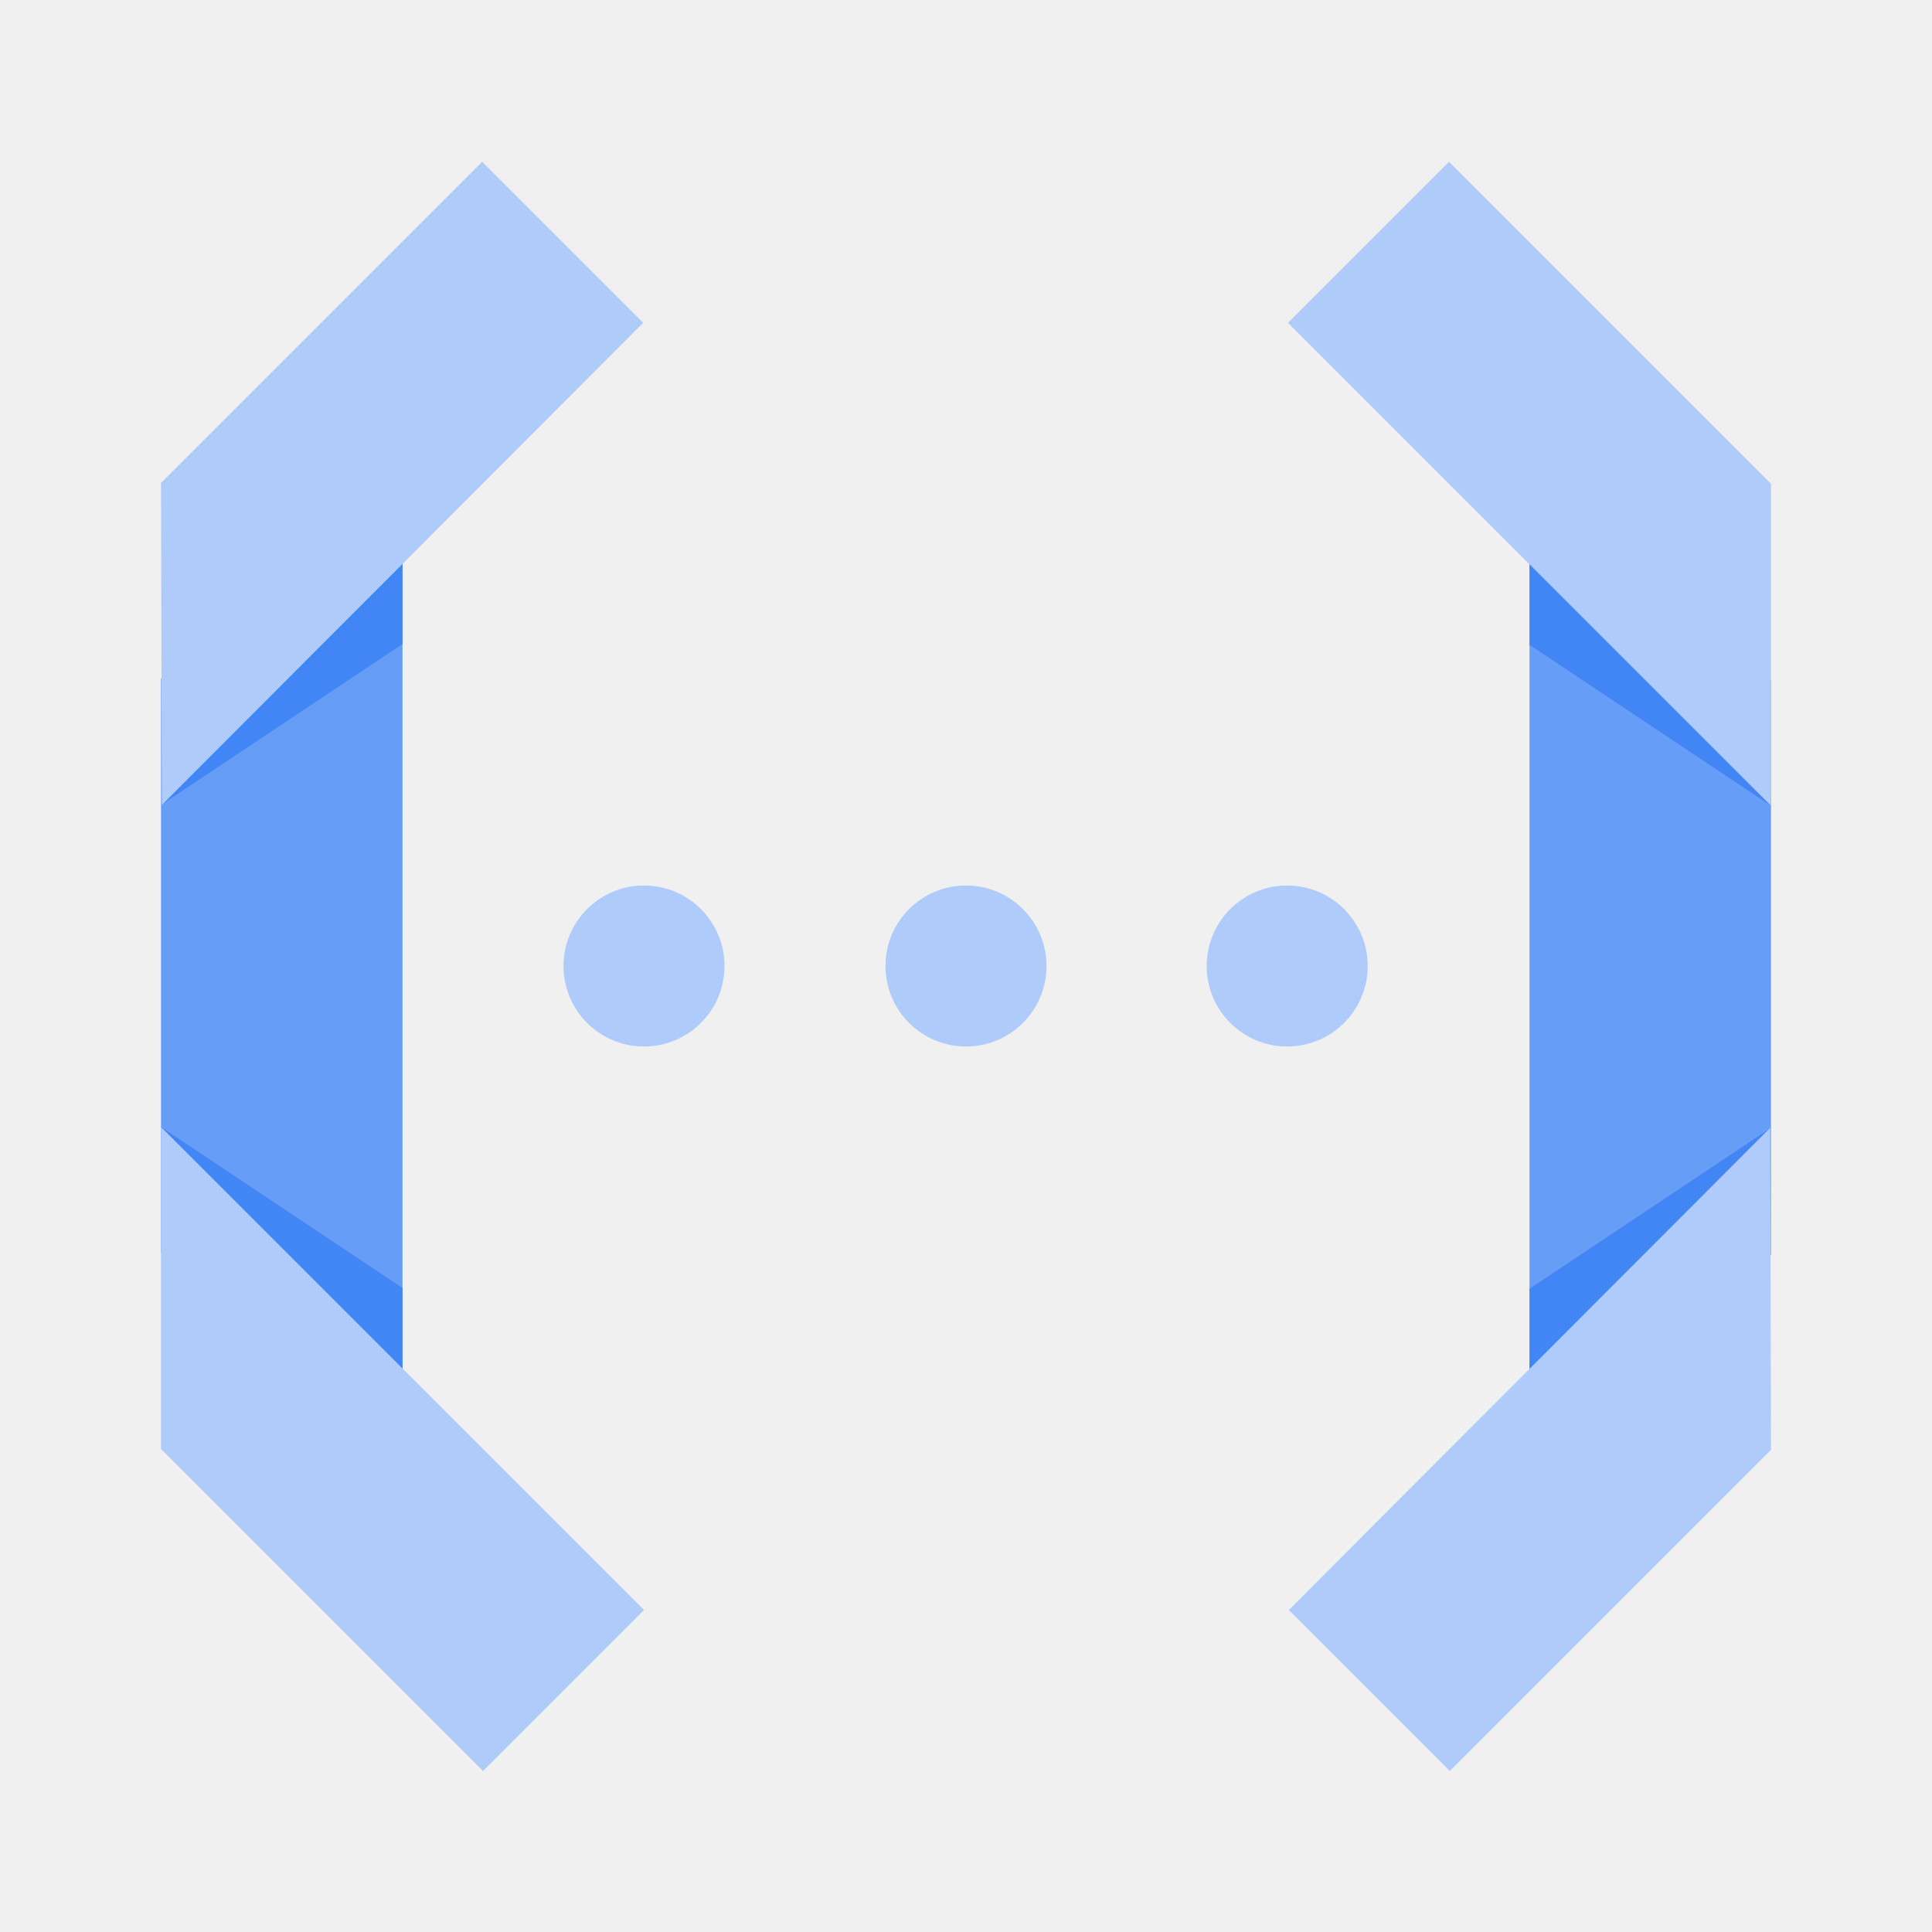
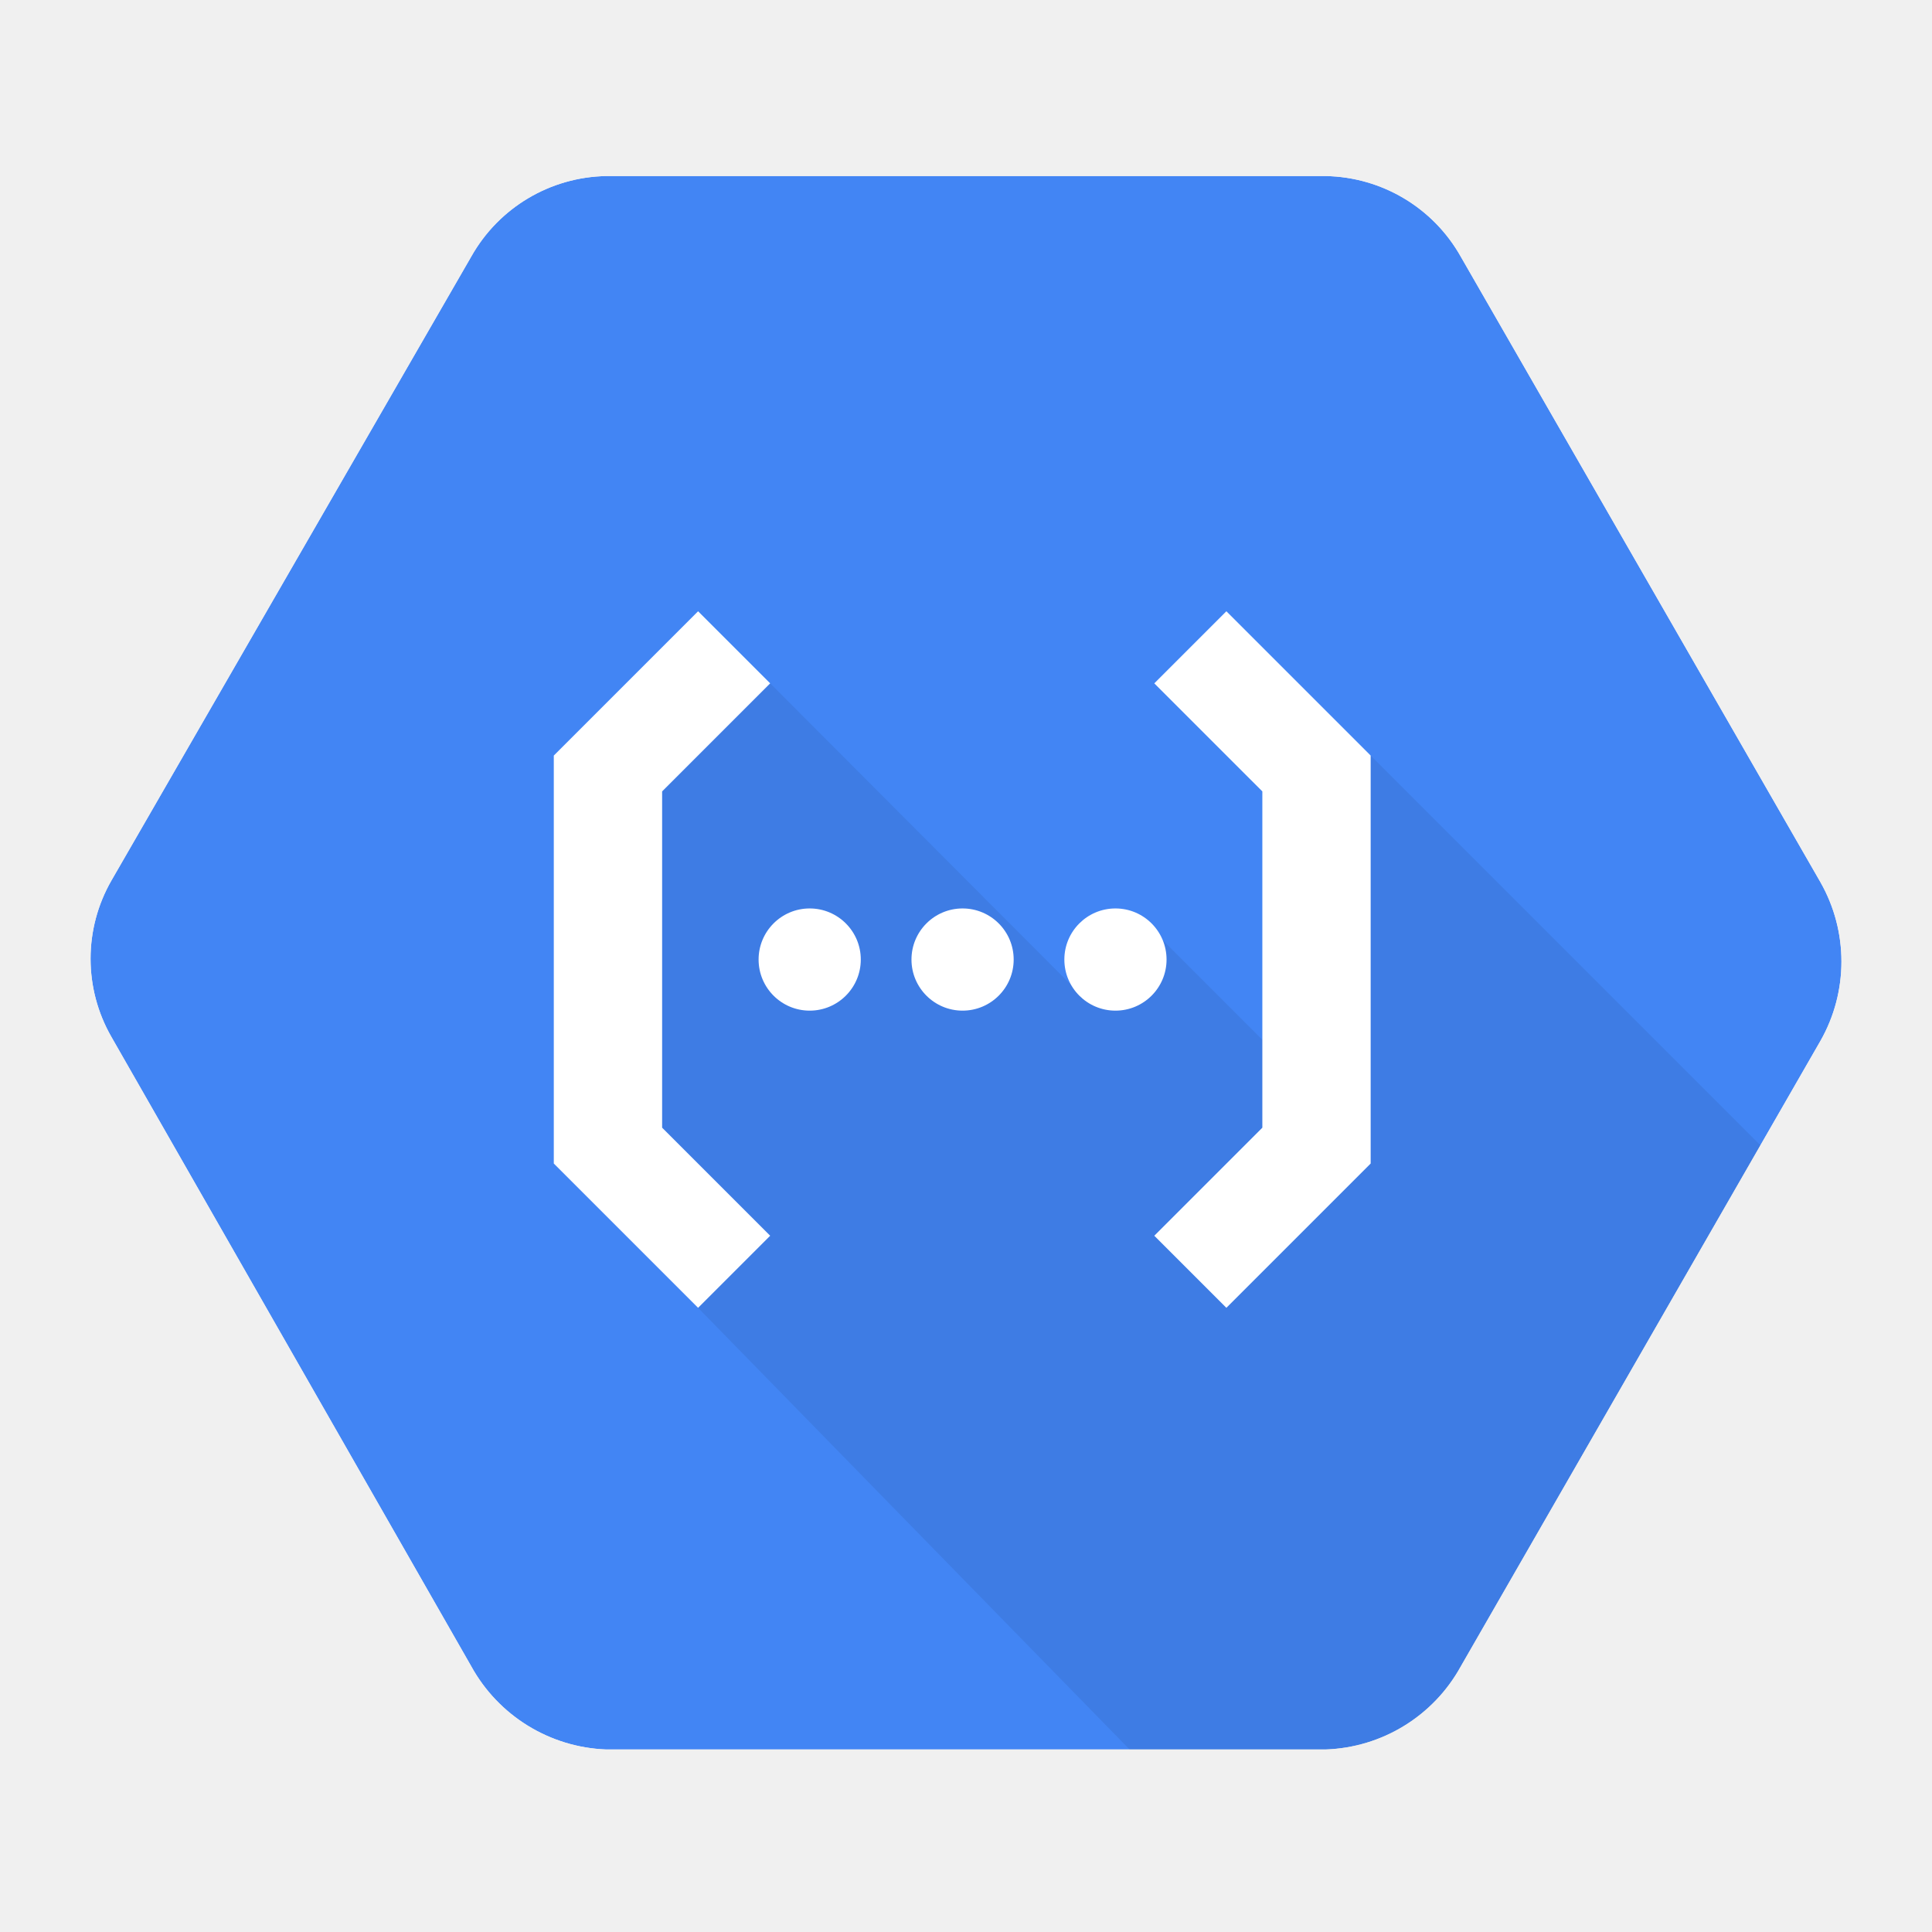
- <svg xmlns="http://www.w3.org/2000/svg" width="24px" height="24px" viewBox="0 0 24 24">
-   <defs>
-     <style>.cls-1{fill:#669df6;}.cls-2{fill:#4285f4;}.cls-3{fill:#aecbfa;}</style>
-   </defs>
-   <g data-name="Product Icons">
-     <g data-name="colored-32/functions">
-       <g>
-         <polygon class="cls-1" points="2 15.56 5 18 5 6 2 8.43 2 15.56" />
-         <polygon class="cls-2" points="2 10 5 8 5 6 2 10" />
-         <polygon class="cls-2" points="5 18 5 16 2 14 5 18" />
-         <polygon class="cls-3" points="8 20 2 14 2 18 6 22 8 20" />
-       </g>
-     </g>
-     <polygon class="cls-3" points="5.99 2.01 2 6 2.01 10 7.99 4.01 5.99 2.01" />
-     <g data-name="colored-32/functions">
-       <g data-name="Shape">
-         <polygon class="cls-1" points="22 8.45 19 6.01 19 18.01 22 15.59 22 8.45" />
-         <polygon class="cls-2" points="22 14.01 19 16.01 19 18.01 22 14.01" />
-         <polygon class="cls-2" points="19 6.01 19 8.01 22 10.01 19 6.01" />
-         <polygon class="cls-3" points="16 4.01 22 10.01 22 6.01 18 2.01 16 4.01" />
-       </g>
-     </g>
-     <polygon class="cls-3" points="18.01 22 22 18.01 21.99 14.01 16.01 20 18.01 22" />
-     <circle id="Oval" class="cls-3" cx="8" cy="12" r="1" />
-     <circle id="Oval-2" data-name="Oval" class="cls-3" cx="12" cy="12" r="1" />
-     <circle id="Oval-3" data-name="Oval" class="cls-3" cx="15.99" cy="12" r="1" />
+ <svg xmlns="http://www.w3.org/2000/svg" width="256" height="256" viewBox="0 0 256 256" fill="none">
+   <mask id="mask0_2928_10339" style="mask-type:luminance" maskUnits="userSpaceOnUse" x="12" y="23" width="232" height="209">
+     <path d="M241.214 116.887L193.547 33.985C189.899 27.517 183.1 23.463 175.676 23.328H80.323C72.897 23.459 66.097 27.514 62.452 33.985L14.767 116.669C11.078 123.088 11.078 130.984 14.767 137.404L62.434 220.776C66.041 227.337 72.824 231.526 80.305 231.814H175.658C183.138 231.557 189.933 227.386 193.547 220.831L241.214 137.929C244.929 131.407 244.929 123.409 241.214 116.887Z" fill="white" />
+   </mask>
+   <g mask="url(#mask0_2928_10339)">
+     <path d="M241.214 116.887L193.547 33.985C189.899 27.517 183.1 23.463 175.676 23.328H80.323C72.897 23.459 66.097 27.514 62.452 33.985L14.767 116.669C11.078 123.088 11.078 130.984 14.767 137.404L62.434 220.776C66.041 227.337 72.824 231.526 80.305 231.814H175.658C183.138 231.557 189.933 227.386 193.547 220.831L241.214 137.929C244.929 131.407 244.929 123.409 241.214 116.887Z" fill="#4285F4" />
+   </g>
+   <mask id="mask1_2928_10339" style="mask-type:luminance" maskUnits="userSpaceOnUse" x="12" y="23" width="232" height="209">
+     <path d="M241.214 116.887L193.547 33.985C189.899 27.517 183.1 23.463 175.676 23.328H80.323C72.897 23.459 66.097 27.514 62.452 33.985L14.767 116.669C11.078 123.088 11.078 130.984 14.767 137.404L62.434 220.776C66.041 227.337 72.824 231.526 80.305 231.814H175.658C183.138 231.557 189.933 227.386 193.547 220.831L241.214 137.929C244.929 131.407 244.929 123.409 241.214 116.887Z" fill="white" />
+   </mask>
+   <g mask="url(#mask1_2928_10339)">
+     <path opacity="0.07" d="M181.62 100.116L175.048 107.284L176.529 149.876L170.3 158.903L166.689 155.292H170.011V140.523L154.068 124.581L142.018 130.604L102.052 90.547L82.805 100.856L80.422 120.825L87.174 157.369L96.96 166.956L92.501 173.293L150.725 232.886H175.048C182.5 232.631 190.571 227.747 194.171 221.217L233.845 152.339L181.62 100.116Z" fill="black" />
+   </g>
+   <mask id="mask2_2928_10339" style="mask-type:luminance" maskUnits="userSpaceOnUse" x="12" y="23" width="232" height="209">
+     <path d="M241.214 116.887L193.547 33.985C189.899 27.517 183.1 23.463 175.676 23.328H80.323C72.897 23.459 66.097 27.514 62.452 33.985L14.767 116.669C11.078 123.088 11.078 130.984 14.767 137.404L62.434 220.776C66.041 227.337 72.824 231.526 80.305 231.814H175.658C183.138 231.557 189.933 227.386 193.547 220.831L241.214 137.929C244.929 131.407 244.929 123.409 241.214 116.887Z" fill="white" />
+   </mask>
+   <g mask="url(#mask2_2928_10339)">
+     <path d="M92.501 173.293L102.052 163.742L87.735 149.425V104.865L102.052 90.547L92.501 80.996L73.381 100.116V154.173L92.501 173.293Z" fill="white" />
+   </g>
+   <mask id="mask3_2928_10339" style="mask-type:luminance" maskUnits="userSpaceOnUse" x="12" y="23" width="232" height="209">
+     <path d="M241.214 116.887L193.547 33.985C189.899 27.517 183.1 23.463 175.676 23.328H80.323C72.897 23.459 66.097 27.514 62.452 33.985L14.767 116.669C11.078 123.088 11.078 130.984 14.767 137.404L62.434 220.776C66.041 227.337 72.824 231.526 80.305 231.814H175.658C183.138 231.557 189.933 227.386 193.547 220.831L241.214 137.929C244.929 131.407 244.929 123.409 241.214 116.887Z" fill="white" />
+   </mask>
+   <g mask="url(#mask3_2928_10339)">
+     <path d="M107.288 133.915C111.028 133.915 114.059 130.884 114.059 127.145C114.059 123.405 111.028 120.374 107.288 120.374C103.549 120.374 100.518 123.405 100.518 127.145C100.518 130.884 103.549 133.915 107.288 133.915Z" fill="white" />
+   </g>
+   <mask id="mask4_2928_10339" style="mask-type:luminance" maskUnits="userSpaceOnUse" x="12" y="23" width="232" height="209">
+     <path d="M241.214 116.887L193.547 33.985C189.899 27.517 183.1 23.463 175.676 23.328H80.323C72.897 23.459 66.097 27.514 62.452 33.985L14.767 116.669C11.078 123.088 11.078 130.984 14.767 137.404L62.434 220.776C66.041 227.337 72.824 231.526 80.305 231.814H175.658C183.138 231.557 189.933 227.386 193.547 220.831L241.214 137.929C244.929 131.407 244.929 123.409 241.214 116.887Z" fill="white" />
+   </mask>
+   <g mask="url(#mask4_2928_10339)">
+     <path d="M127.546 133.915C131.285 133.915 134.317 130.884 134.317 127.145C134.317 123.405 131.285 120.374 127.546 120.374C123.807 120.374 120.775 123.405 120.775 127.145C120.775 130.884 123.807 133.915 127.546 133.915Z" fill="white" />
+   </g>
+   <mask id="mask5_2928_10339" style="mask-type:luminance" maskUnits="userSpaceOnUse" x="12" y="23" width="232" height="209">
+     <path d="M241.214 116.887L193.547 33.985C189.899 27.517 183.1 23.463 175.676 23.328H80.323C72.897 23.459 66.097 27.514 62.452 33.985L14.767 116.669C11.078 123.088 11.078 130.984 14.767 137.404L62.434 220.776C66.041 227.337 72.824 231.526 80.305 231.814H175.658C183.138 231.557 189.933 227.386 193.547 220.831L241.214 137.929C244.929 131.407 244.929 123.409 241.214 116.887Z" fill="white" />
+   </mask>
+   <g mask="url(#mask5_2928_10339)">
+     <path d="M147.804 133.915C151.543 133.915 154.574 130.884 154.574 127.145C154.574 123.405 151.543 120.374 147.804 120.374C144.065 120.374 141.033 123.405 141.033 127.145C141.033 130.884 144.065 133.915 147.804 133.915Z" fill="white" />
+   </g>
+   <mask id="mask6_2928_10339" style="mask-type:luminance" maskUnits="userSpaceOnUse" x="12" y="23" width="232" height="209">
+     <path d="M241.214 116.887L193.547 33.985C189.899 27.517 183.1 23.463 175.676 23.328H80.323C72.897 23.459 66.097 27.514 62.452 33.985L14.767 116.669C11.078 123.088 11.078 130.984 14.767 137.404L62.434 220.776C66.041 227.337 72.824 231.526 80.305 231.814H175.658C183.138 231.557 189.933 227.386 193.547 220.831L241.214 137.929C244.929 131.407 244.929 123.409 241.214 116.887Z" fill="white" />
+   </mask>
+   <g mask="url(#mask6_2928_10339)">
+     <path d="M162.5 80.996L152.949 90.547L167.267 104.865V149.425L152.949 163.742L162.5 173.293L181.621 154.173V100.116L162.5 80.996Z" fill="white" />
  </g>
</svg>
